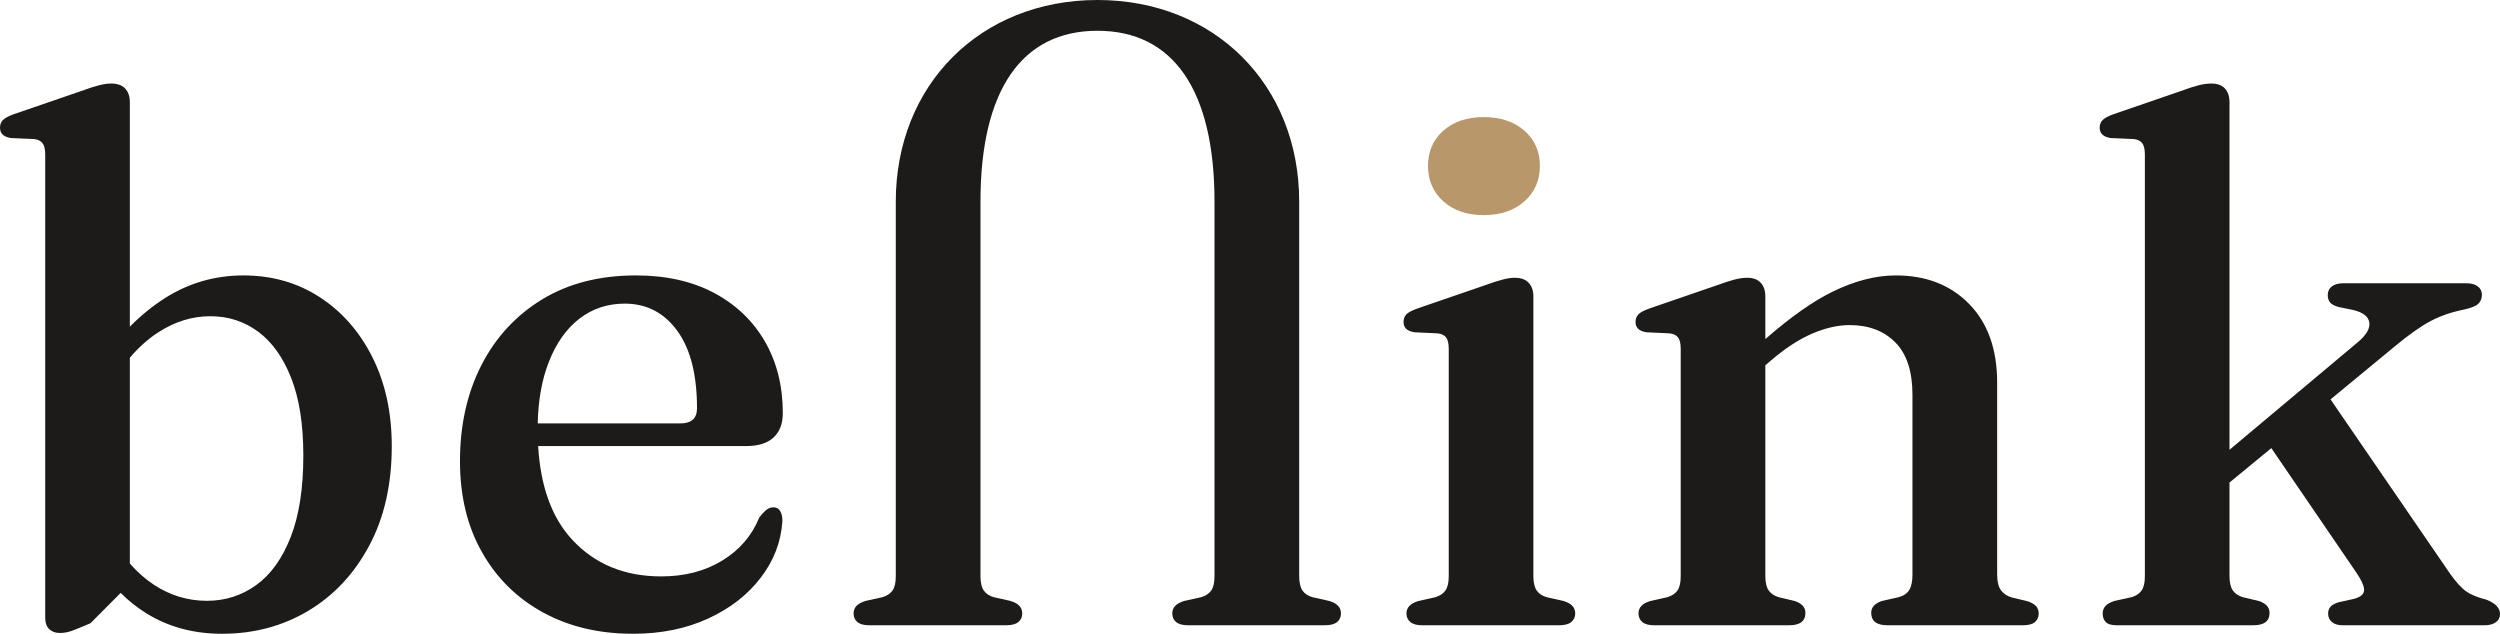
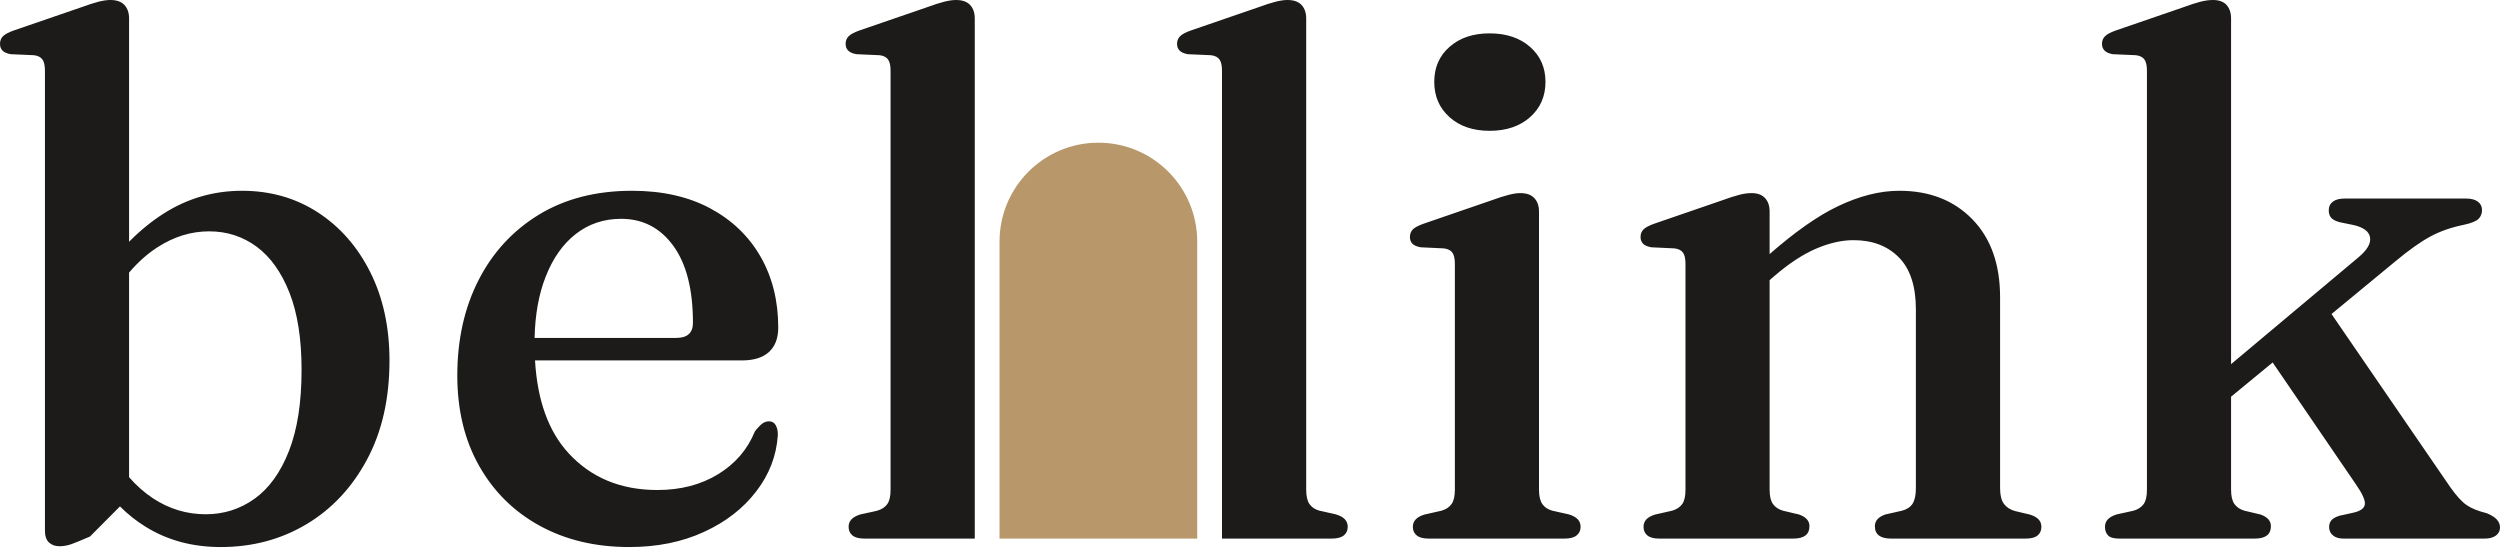
- <svg xmlns="http://www.w3.org/2000/svg" viewBox="0 -85.34 341.21 86.5" width="341.21" height="86.5" role="img" aria-label="bellink">
-   <path fill="#1C1B19" d="M17.72 -71.41V-40.75Q19.97 -43.03 22.48 -44.63Q27.38 -47.75 33.23 -47.75Q39.06 -47.75 43.64 -44.78Q48.21 -41.81 50.84 -36.56Q53.47 -31.3 53.47 -24.44Q53.47 -16.61 50.39 -10.86Q47.32 -5.11 42.07 -1.97Q36.82 1.16 30.31 1.16Q24.48 1.16 20 -1.62Q18.08 -2.8 16.47 -4.42L12.35 -0.28Q10.59 0.48 9.78 0.77Q8.97 1.05 8.17 1.05Q7.28 1.05 6.72 0.53Q6.17 0 6.17 -1.05V-64.24Q6.17 -65.31 5.82 -65.78Q5.47 -66.26 4.67 -66.36L1.48 -66.5Q0.68 -66.64 0.34 -67Q0 -67.35 0 -67.91Q0 -68.55 0.4 -68.96Q0.81 -69.37 1.87 -69.75L11.04 -72.9Q12.62 -73.48 13.54 -73.71Q14.46 -73.94 15.15 -73.94Q16.45 -73.94 17.08 -73.26Q17.72 -72.57 17.72 -71.41ZM288.92 0Q287.82 0 287.4 -0.44Q286.98 -0.87 286.98 -1.62Q286.98 -2.22 287.37 -2.64Q287.76 -3.06 288.59 -3.32L290.91 -3.83Q291.83 -4.1 292.29 -4.74Q292.74 -5.37 292.74 -6.69V-64.24Q292.74 -65.31 292.39 -65.78Q292.04 -66.26 291.24 -66.36L288.05 -66.5Q287.26 -66.64 286.92 -67Q286.57 -67.35 286.57 -67.91Q286.57 -68.55 286.98 -68.96Q287.38 -69.37 288.45 -69.75L297.61 -72.9Q299.13 -73.46 300.07 -73.7Q301.01 -73.94 301.8 -73.94Q303.04 -73.94 303.67 -73.26Q304.29 -72.57 304.29 -71.41V-23.95L321.8 -38.63Q323.57 -40.12 323.37 -41.34Q323.18 -42.56 321.13 -43.04L319.18 -43.44Q318.33 -43.68 318.02 -44.06Q317.7 -44.44 317.7 -45.06Q317.7 -45.83 318.27 -46.26Q318.84 -46.68 319.83 -46.68H336.61Q337.61 -46.68 338.18 -46.25Q338.74 -45.83 338.74 -45.1Q338.74 -44.37 338.26 -43.89Q337.78 -43.41 336.25 -43.08Q333.64 -42.55 331.65 -41.47Q329.65 -40.4 326.77 -38L318.08 -30.83L334.39 -7.05Q335.64 -5.29 336.6 -4.62Q337.56 -3.94 339.4 -3.48Q340.35 -3.09 340.78 -2.61Q341.21 -2.13 341.21 -1.53Q341.21 -0.83 340.65 -0.42Q340.08 0 339.12 0H319.71Q318.8 0 318.28 -0.44Q317.75 -0.87 317.75 -1.6Q317.75 -2.14 318.06 -2.51Q318.37 -2.88 319.14 -3.13L321 -3.54Q322.52 -3.86 322.65 -4.67Q322.79 -5.49 321.44 -7.43L310 -24.18L304.29 -19.48V-6.72Q304.29 -5.39 304.75 -4.75Q305.21 -4.1 306.12 -3.83L308.32 -3.31Q309.76 -2.81 309.76 -1.7Q309.76 0 307.54 0ZM106.84 -28.96Q106.84 -26.79 105.57 -25.62Q104.3 -24.46 101.86 -24.46H73.45Q73.93 -16.22 78.04 -11.74Q82.69 -6.67 90.25 -6.67Q95.05 -6.67 98.59 -8.84Q102.13 -11.01 103.63 -14.71Q104.26 -15.51 104.68 -15.81Q105.09 -16.1 105.57 -16.1Q106.21 -16.1 106.51 -15.54Q106.81 -14.98 106.78 -14.17Q106.5 -9.96 103.81 -6.47Q101.13 -2.97 96.63 -0.91Q92.13 1.16 86.39 1.16Q79.43 1.16 74.1 -1.76Q68.77 -4.68 65.78 -9.98Q62.78 -15.27 62.78 -22.39Q62.78 -29.76 65.69 -35.47Q68.6 -41.18 73.98 -44.47Q79.37 -47.75 86.77 -47.75Q92.98 -47.75 97.48 -45.35Q101.98 -42.94 104.41 -38.71Q106.84 -34.48 106.84 -28.96ZM240.94 -44.9V-39.06Q246.17 -43.63 250.2 -45.57Q254.7 -47.75 258.74 -47.75Q264.96 -47.75 268.77 -43.84Q272.58 -39.93 272.58 -33.12V-6.91Q272.58 -5.49 273.1 -4.78Q273.62 -4.07 274.6 -3.79L276.66 -3.3Q277.48 -3.05 277.87 -2.63Q278.25 -2.22 278.25 -1.62Q278.25 -0.87 277.74 -0.44Q277.23 0 276.1 0H257.62Q255.39 0 255.39 -1.7Q255.39 -2.81 256.82 -3.31L259.12 -3.83Q260.13 -4.1 260.58 -4.81Q261.02 -5.53 261.02 -6.91V-31.45Q261.02 -36.25 258.68 -38.61Q256.34 -40.97 252.45 -40.97Q250.05 -40.97 247.31 -39.8Q244.58 -38.62 241.6 -36.05L240.94 -35.48V-6.72Q240.94 -5.39 241.4 -4.75Q241.86 -4.1 242.77 -3.83L244.97 -3.31Q246.41 -2.81 246.41 -1.7Q246.41 0 244.19 0H225.77Q224.68 0 224.15 -0.44Q223.63 -0.87 223.63 -1.62Q223.63 -2.21 224.01 -2.63Q224.4 -3.05 225.21 -3.3L227.56 -3.83Q228.48 -4.1 228.94 -4.74Q229.39 -5.37 229.39 -6.69V-37.72Q229.39 -38.79 229.04 -39.27Q228.69 -39.74 227.89 -39.84L224.7 -39.99Q223.91 -40.13 223.57 -40.48Q223.22 -40.84 223.22 -41.39Q223.22 -42.04 223.63 -42.45Q224.03 -42.85 225.1 -43.23L234.26 -46.38Q235.78 -46.94 236.72 -47.18Q237.66 -47.43 238.45 -47.43Q239.69 -47.43 240.32 -46.74Q240.94 -46.06 240.94 -44.9ZM17.72 -36.52V-8.43Q19.24 -6.69 21.02 -5.52Q24.34 -3.34 28.24 -3.34Q31.98 -3.34 34.96 -5.48Q37.94 -7.62 39.67 -12.03Q41.4 -16.44 41.4 -23.17Q41.4 -29.52 39.75 -33.73Q38.1 -37.94 35.25 -40.06Q32.39 -42.18 28.71 -42.18Q24.99 -42.18 21.6 -39.98Q19.56 -38.67 17.72 -36.52ZM209.28 -44.9V-6.72Q209.28 -5.39 209.74 -4.74Q210.2 -4.08 211.11 -3.83L213.35 -3.33Q214.19 -3.08 214.59 -2.66Q214.99 -2.24 214.99 -1.62Q214.99 -0.87 214.45 -0.44Q213.92 0 212.79 0H194.11Q193.02 0 192.49 -0.44Q191.96 -0.87 191.96 -1.62Q191.96 -2.21 192.35 -2.63Q192.74 -3.05 193.55 -3.3L195.9 -3.83Q196.82 -4.1 197.27 -4.74Q197.73 -5.37 197.73 -6.69V-37.72Q197.73 -38.79 197.38 -39.27Q197.03 -39.74 196.23 -39.84L193.04 -39.99Q192.25 -40.13 191.9 -40.48Q191.56 -40.84 191.56 -41.39Q191.56 -42.04 191.96 -42.45Q192.37 -42.85 193.44 -43.23L202.6 -46.38Q204.18 -46.96 205.11 -47.19Q206.04 -47.43 206.71 -47.43Q208.01 -47.43 208.64 -46.74Q209.28 -46.06 209.28 -44.9ZM92.84 -27.55Q95.13 -27.55 95.13 -29.62Q95.13 -36.5 92.43 -40.2Q89.73 -43.9 85.27 -43.9Q81.73 -43.9 79.06 -41.83Q76.39 -39.76 74.89 -35.9Q73.5 -32.35 73.39 -27.55H92.84Z" />
-   <path fill="#1C1B19" d="M165.76 -57.81C165.76 -72.98 160.17 -81.14 149.79 -81.14C139.41 -81.14 133.82 -72.98 133.82 -57.81V-6.72Q133.82 -5.39 134.27 -4.74Q134.73 -4.08 135.64 -3.83L137.88 -3.33Q138.73 -3.08 139.12 -2.66Q139.52 -2.24 139.52 -1.62Q139.52 -0.87 138.99 -0.44Q138.45 0 137.32 0H118.65Q117.55 0 117.02 -0.44Q116.5 -0.87 116.5 -1.62Q116.5 -2.22 116.89 -2.64Q117.28 -3.06 118.12 -3.32L120.43 -3.83Q121.35 -4.1 121.81 -4.74Q122.26 -5.37 122.26 -6.69V-57.81C122.26 -73.78 133.82 -85.34 149.79 -85.34C165.75 -85.34 177.32 -73.78 177.32 -57.81V-6.72Q177.32 -5.39 177.77 -4.74Q178.23 -4.08 179.14 -3.83L181.38 -3.33Q182.23 -3.08 182.62 -2.66Q183.02 -2.24 183.02 -1.62Q183.02 -0.87 182.49 -0.44Q181.95 0 180.82 0H162.15Q161.05 0 160.52 -0.44Q160 -0.87 160 -1.62Q160 -2.22 160.39 -2.64Q160.78 -3.06 161.62 -3.32L163.93 -3.83Q164.85 -4.1 165.31 -4.74Q165.76 -5.37 165.76 -6.69Z" />
-   <path fill="#B8976A" d="M202.5 -55.98Q199.09 -55.98 196.99 -57.86Q194.9 -59.74 194.9 -62.7Q194.9 -65.67 197 -67.51Q199.1 -69.36 202.5 -69.36Q205.94 -69.36 208.06 -67.5Q210.17 -65.64 210.17 -62.7Q210.17 -59.74 208.06 -57.86Q205.94 -55.98 202.5 -55.98Z" />
+ <svg xmlns="http://www.w3.org/2000/svg" viewBox="0 -73.94 343.21 75.1" width="343.21" height="75.1" role="img" aria-label="bellink">
+   <path fill="#1C1B19" d="M17.72 -71.41V-40.75Q19.97 -43.03 22.48 -44.63Q27.38 -47.75 33.23 -47.75Q39.06 -47.75 43.64 -44.78Q48.21 -41.81 50.84 -36.56Q53.47 -31.3 53.47 -24.44Q53.47 -16.61 50.39 -10.86Q47.32 -5.11 42.07 -1.97Q36.82 1.16 30.31 1.16Q24.48 1.16 20 -1.62Q18.08 -2.8 16.47 -4.42L12.35 -0.28Q10.59 0.48 9.78 0.77Q8.97 1.05 8.17 1.05Q7.28 1.05 6.72 0.53Q6.17 0 6.17 -1.05V-64.24Q6.17 -65.31 5.82 -65.78Q5.47 -66.26 4.67 -66.36L1.48 -66.5Q0.68 -66.64 0.34 -67Q0 -67.35 0 -67.91Q0 -68.55 0.4 -68.96Q0.81 -69.37 1.87 -69.75L11.04 -72.9Q12.62 -73.48 13.54 -73.71Q14.46 -73.94 15.15 -73.94Q16.45 -73.94 17.08 -73.26Q17.72 -72.57 17.72 -71.41ZM290.92 0Q289.82 0 289.4 -0.44Q288.98 -0.87 288.98 -1.62Q288.98 -2.22 289.37 -2.64Q289.76 -3.06 290.59 -3.32L292.91 -3.83Q293.83 -4.1 294.29 -4.74Q294.74 -5.37 294.74 -6.69V-64.24Q294.74 -65.31 294.39 -65.78Q294.04 -66.26 293.24 -66.36L290.05 -66.5Q289.26 -66.64 288.92 -67Q288.57 -67.35 288.57 -67.91Q288.57 -68.55 288.98 -68.96Q289.38 -69.37 290.45 -69.75L299.61 -72.9Q301.13 -73.46 302.07 -73.7Q303.01 -73.94 303.8 -73.94Q305.04 -73.94 305.67 -73.26Q306.29 -72.57 306.29 -71.41V-23.95L323.8 -38.63Q325.57 -40.12 325.37 -41.34Q325.18 -42.56 323.13 -43.04L321.18 -43.44Q320.33 -43.68 320.02 -44.06Q319.7 -44.44 319.7 -45.06Q319.7 -45.83 320.27 -46.26Q320.84 -46.68 321.83 -46.68H338.61Q339.61 -46.68 340.18 -46.25Q340.74 -45.83 340.74 -45.1Q340.74 -44.37 340.26 -43.89Q339.78 -43.41 338.25 -43.08Q335.64 -42.55 333.65 -41.47Q331.65 -40.4 328.77 -38L320.08 -30.83L336.39 -7.05Q337.64 -5.29 338.6 -4.62Q339.56 -3.94 341.4 -3.48Q342.35 -3.09 342.78 -2.61Q343.21 -2.13 343.21 -1.53Q343.21 -0.83 342.65 -0.42Q342.08 0 341.12 0H321.71Q320.8 0 320.28 -0.44Q319.75 -0.87 319.75 -1.6Q319.75 -2.14 320.06 -2.51Q320.37 -2.88 321.14 -3.13L323 -3.54Q324.52 -3.86 324.65 -4.67Q324.79 -5.49 323.44 -7.43L312 -24.18L306.29 -19.48V-6.72Q306.29 -5.39 306.75 -4.75Q307.21 -4.1 308.12 -3.83L310.32 -3.31Q311.76 -2.81 311.76 -1.7Q311.76 0 309.54 0ZM106.84 -28.96Q106.84 -26.79 105.57 -25.62Q104.3 -24.46 101.86 -24.46H73.45Q73.93 -16.22 78.04 -11.74Q82.69 -6.67 90.25 -6.67Q95.05 -6.67 98.59 -8.84Q102.13 -11.01 103.63 -14.71Q104.26 -15.51 104.68 -15.81Q105.09 -16.1 105.57 -16.1Q106.21 -16.1 106.51 -15.54Q106.81 -14.98 106.78 -14.17Q106.5 -9.96 103.81 -6.47Q101.13 -2.97 96.63 -0.91Q92.13 1.16 86.39 1.16Q79.43 1.16 74.1 -1.76Q68.77 -4.68 65.78 -9.98Q62.78 -15.27 62.78 -22.39Q62.78 -29.76 65.69 -35.47Q68.6 -41.18 73.98 -44.47Q79.37 -47.75 86.77 -47.75Q92.98 -47.75 97.48 -45.35Q101.98 -42.94 104.41 -38.71Q106.84 -34.48 106.84 -28.96ZM242.94 -44.9V-39.06Q248.17 -43.63 252.2 -45.57Q256.7 -47.75 260.74 -47.75Q266.96 -47.75 270.77 -43.84Q274.58 -39.93 274.58 -33.12V-6.91Q274.58 -5.49 275.1 -4.78Q275.62 -4.07 276.6 -3.79L278.66 -3.3Q279.48 -3.05 279.87 -2.63Q280.25 -2.22 280.25 -1.62Q280.25 -0.87 279.74 -0.44Q279.23 0 278.1 0H259.62Q257.39 0 257.39 -1.7Q257.39 -2.81 258.82 -3.31L261.12 -3.83Q262.13 -4.1 262.58 -4.81Q263.02 -5.53 263.02 -6.91V-31.45Q263.02 -36.25 260.68 -38.61Q258.34 -40.97 254.45 -40.97Q252.05 -40.97 249.31 -39.8Q246.58 -38.62 243.6 -36.05L242.94 -35.48V-6.72Q242.94 -5.39 243.4 -4.75Q243.86 -4.1 244.77 -3.83L246.97 -3.31Q248.41 -2.81 248.41 -1.7Q248.41 0 246.19 0H227.77Q226.68 0 226.15 -0.44Q225.63 -0.87 225.63 -1.62Q225.63 -2.21 226.01 -2.63Q226.4 -3.05 227.21 -3.3L229.56 -3.83Q230.48 -4.1 230.94 -4.74Q231.39 -5.37 231.39 -6.69V-37.72Q231.39 -38.79 231.04 -39.27Q230.69 -39.74 229.89 -39.84L226.7 -39.99Q225.91 -40.13 225.57 -40.48Q225.22 -40.84 225.22 -41.39Q225.22 -42.04 225.63 -42.45Q226.03 -42.85 227.1 -43.23L236.26 -46.38Q237.78 -46.94 238.72 -47.18Q239.66 -47.43 240.45 -47.43Q241.69 -47.43 242.32 -46.74Q242.94 -46.06 242.94 -44.9ZM17.72 -36.52V-8.43Q19.24 -6.69 21.02 -5.52Q24.34 -3.34 28.24 -3.34Q31.98 -3.34 34.96 -5.48Q37.94 -7.62 39.67 -12.03Q41.4 -16.44 41.4 -23.17Q41.4 -29.52 39.75 -33.73Q38.1 -37.94 35.25 -40.06Q32.39 -42.18 28.71 -42.18Q24.99 -42.18 21.6 -39.98Q19.56 -38.67 17.72 -36.52ZM211.28 -44.9V-6.72Q211.28 -5.39 211.74 -4.74Q212.2 -4.08 213.11 -3.83L215.35 -3.33Q216.19 -3.08 216.59 -2.66Q216.99 -2.24 216.99 -1.62Q216.99 -0.87 216.45 -0.44Q215.92 0 214.79 0H196.11Q195.02 0 194.49 -0.44Q193.96 -0.87 193.96 -1.62Q193.96 -2.21 194.35 -2.63Q194.74 -3.05 195.55 -3.3L197.9 -3.83Q198.82 -4.1 199.27 -4.74Q199.73 -5.37 199.73 -6.69V-37.72Q199.73 -38.79 199.38 -39.27Q199.03 -39.74 198.23 -39.84L195.04 -39.99Q194.25 -40.13 193.9 -40.48Q193.56 -40.84 193.56 -41.39Q193.56 -42.04 193.96 -42.45Q194.37 -42.85 195.44 -43.23L204.6 -46.38Q206.18 -46.96 207.11 -47.19Q208.04 -47.43 208.71 -47.43Q210.01 -47.43 210.64 -46.74Q211.28 -46.06 211.28 -44.9ZM92.84 -27.55Q95.13 -27.55 95.13 -29.62Q95.13 -36.5 92.43 -40.2Q89.73 -43.9 85.27 -43.9Q81.73 -43.9 79.06 -41.83Q76.39 -39.76 74.89 -35.9Q73.5 -32.35 73.39 -27.55H92.84ZM204.5 -55.98Q201.09 -55.98 198.99 -57.86Q196.9 -59.74 196.9 -62.7Q196.9 -65.67 199 -67.51Q201.1 -69.36 204.5 -69.36Q207.94 -69.36 210.06 -67.5Q212.17 -65.64 212.17 -62.7Q212.17 -59.74 210.06 -57.86Q207.94 -55.98 204.5 -55.98Z" />
+   <path fill="#1C1B19" d="M133.82 -71.41V0H118.65Q117.55 0 117.02 -0.44Q116.5 -0.87 116.5 -1.62Q116.5 -2.22 116.89 -2.64Q117.28 -3.06 118.12 -3.32L120.43 -3.83Q121.35 -4.1 121.81 -4.74Q122.26 -5.37 122.26 -6.69V-64.24Q122.26 -65.31 121.91 -65.78Q121.56 -66.26 120.76 -66.36L117.57 -66.5Q116.78 -66.64 116.44 -67Q116.09 -67.35 116.09 -67.91Q116.09 -68.55 116.5 -68.96Q116.9 -69.37 117.97 -69.75L127.13 -72.9Q128.71 -73.48 129.64 -73.71Q130.58 -73.94 131.24 -73.94Q132.54 -73.94 133.18 -73.26Q133.82 -72.57 133.82 -71.41ZM179.32 -71.41V-6.72Q179.32 -5.39 179.77 -4.74Q180.23 -4.08 181.14 -3.83L183.38 -3.33Q184.23 -3.08 184.62 -2.66Q185.02 -2.24 185.02 -1.62Q185.02 -0.87 184.49 -0.44Q183.95 0 182.82 0H167.76V-64.24Q167.76 -65.31 167.41 -65.78Q167.06 -66.26 166.26 -66.36L163.07 -66.5Q162.28 -66.64 161.94 -67Q161.59 -67.35 161.59 -67.91Q161.59 -68.55 162 -68.96Q162.4 -69.37 163.47 -69.75L172.63 -72.9Q174.21 -73.48 175.14 -73.71Q176.08 -73.94 176.74 -73.94Q178.04 -73.94 178.68 -73.26Q179.32 -72.57 179.32 -71.41Z" />
+   <path fill="#B8976A" d="M137.22 0V-40.77C137.22 -48.27 143.29 -54.35 150.79 -54.35C158.29 -54.35 164.36 -48.27 164.36 -40.77V0Z" />
</svg>
